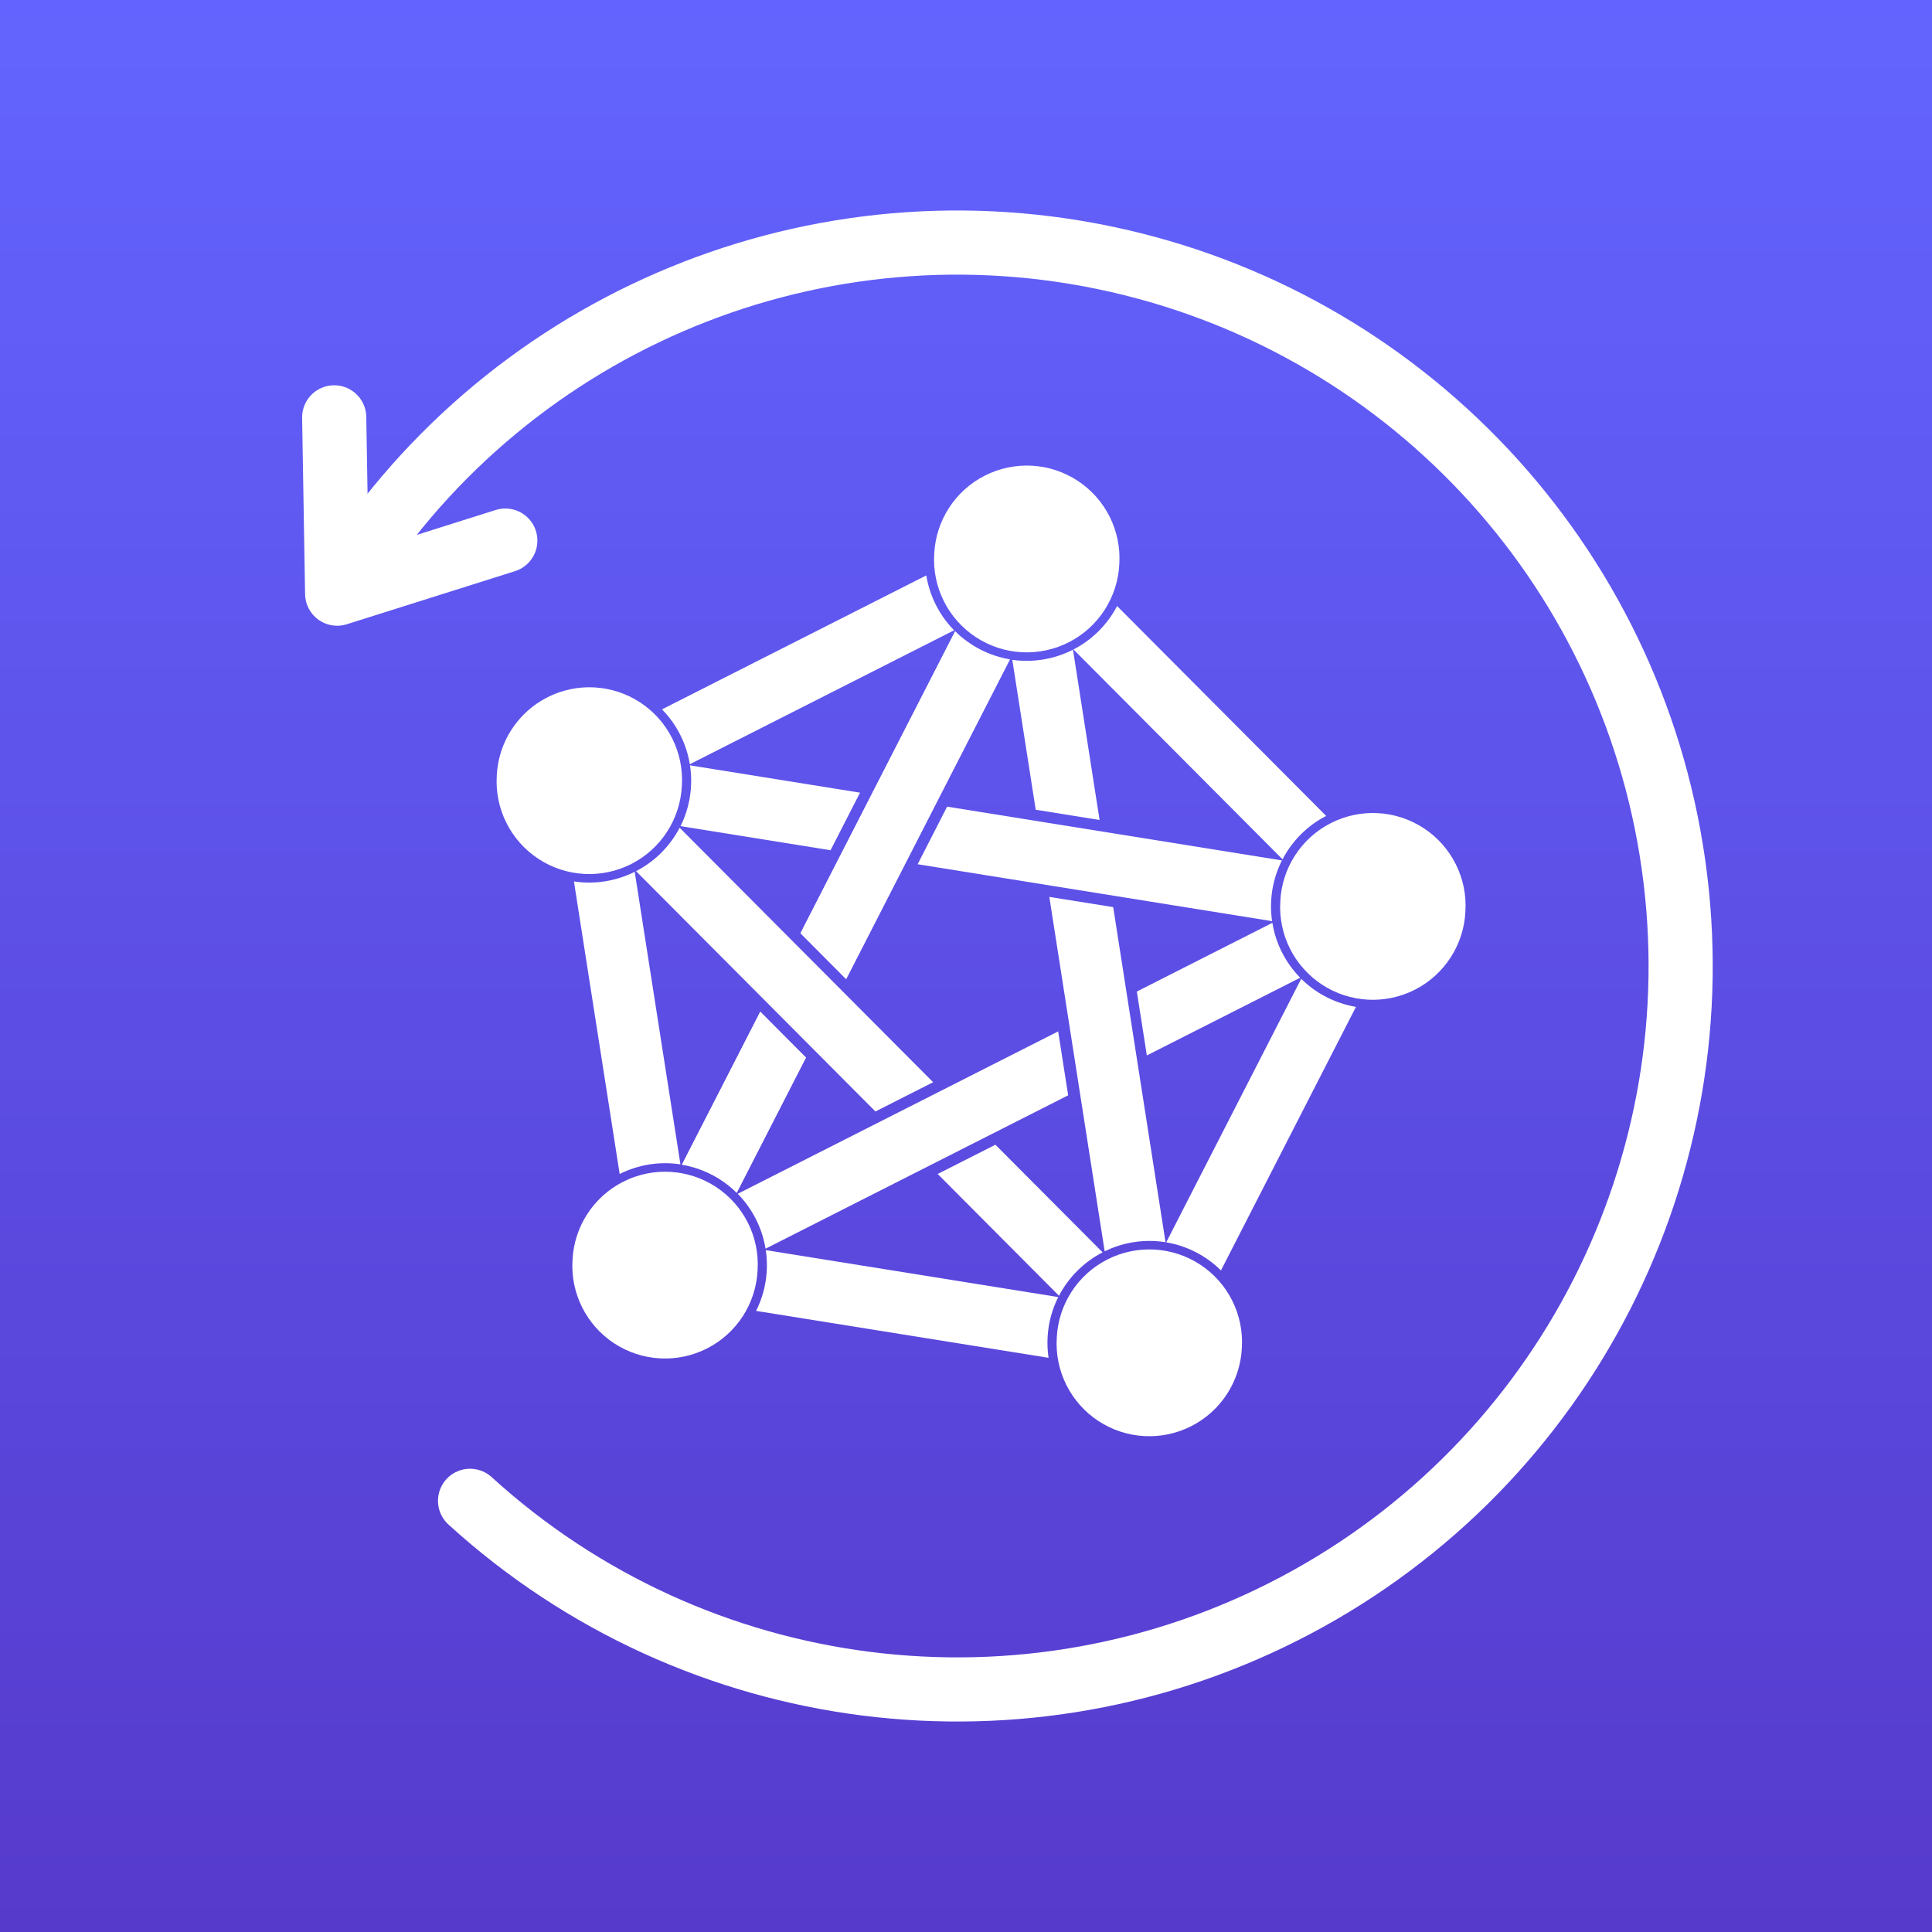
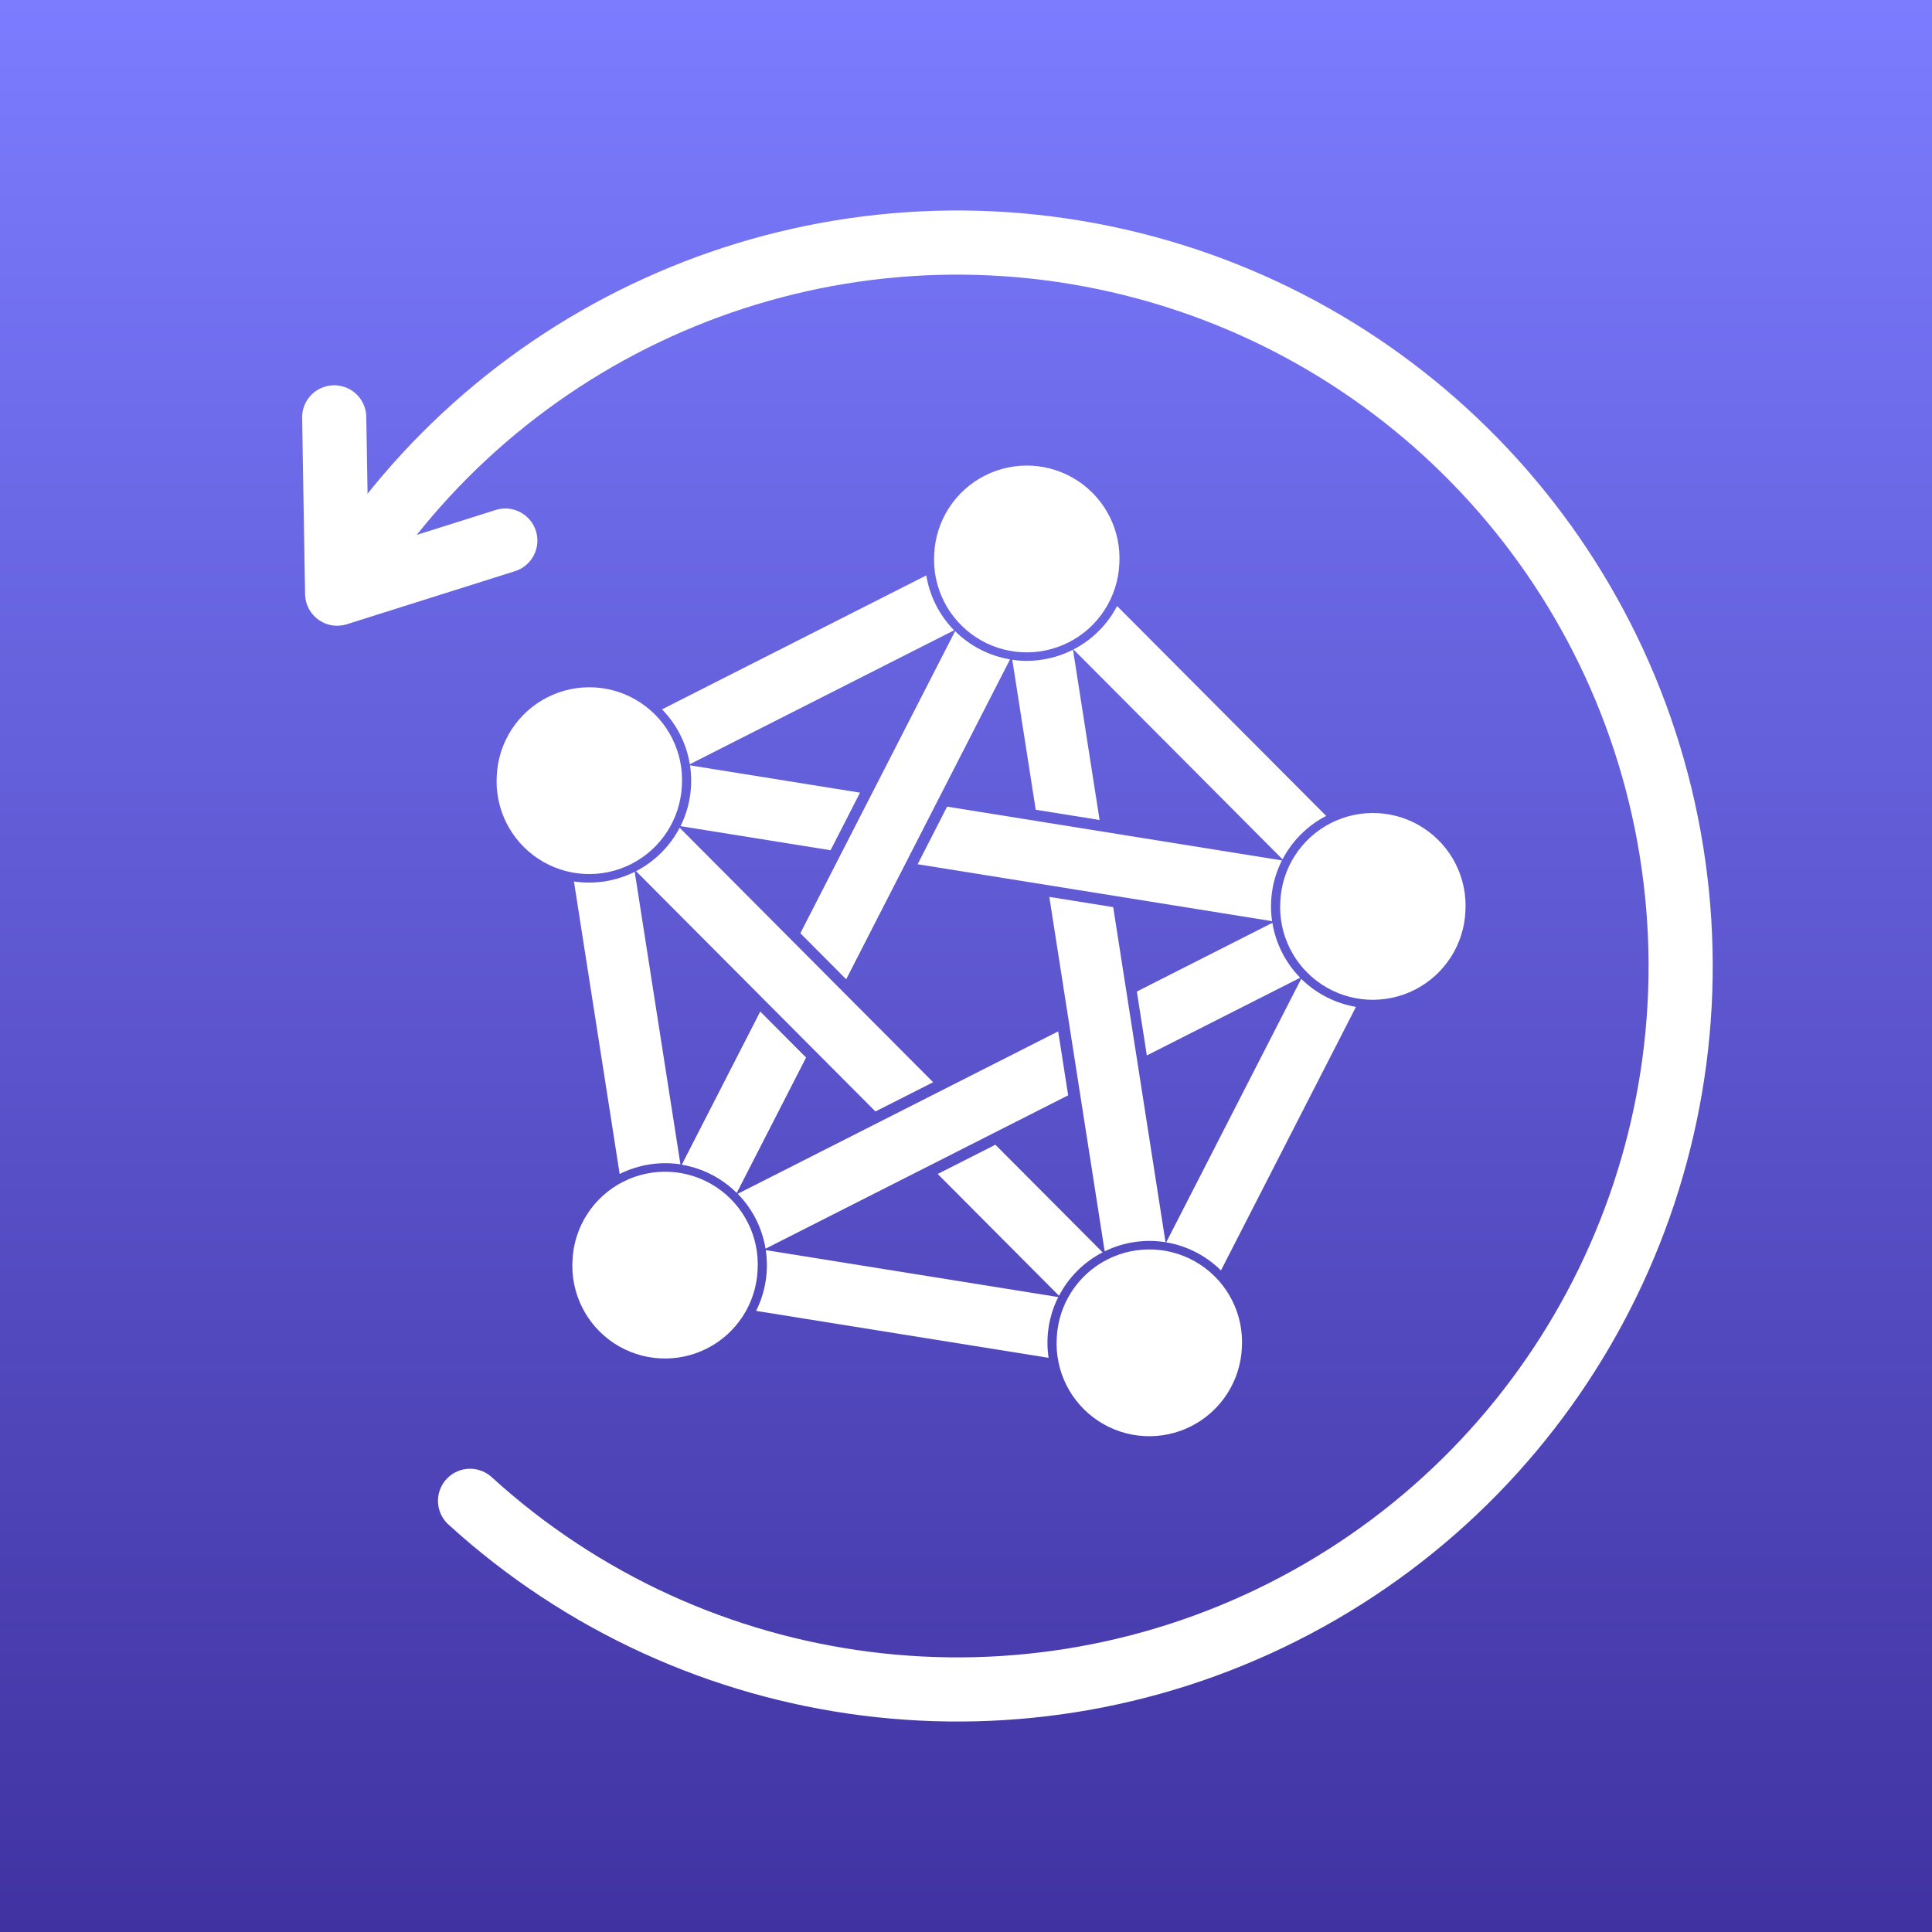
<svg xmlns="http://www.w3.org/2000/svg" xmlns:xlink="http://www.w3.org/1999/xlink" width="512" height="512" viewBox="0 0 135.467 135.467" version="1.1" id="svg1">
  <defs id="defs1">
    <linearGradient id="linearGradient29">
-       <stop style="stop-color:#6364ff;stop-opacity:1;" offset="0" id="stop30" />
-       <stop style="stop-color:#563acc;stop-opacity:1;" offset="1" id="stop29" />
+       <stop style="stop-color:#7b7cff;stop-opacity:1;" offset="0" id="stop30" />
+       <stop style="stop-color:#4032a1;stop-opacity:1;" offset="1" id="stop29" />
    </linearGradient>
    <linearGradient xlink:href="#linearGradient29" id="linearGradient30" x1="67.733" y1="0" x2="67.733" y2="135.467" gradientUnits="userSpaceOnUse" />
  </defs>
  <g id="layer8">
    <rect style="fill:url(#linearGradient30);fill-opacity:1;stroke:none;stroke-width:2.646;stroke-linecap:round;stroke-linejoin:round;stroke-dasharray:none;stroke-opacity:1" id="rect29" width="135.467" height="135.467" x="0" y="0" />
  </g>
  <g id="layer1">
    <g id="g1" transform="matrix(0.3921943,0,0,0.3921943,39.0824,45.09037)" style="fill:#ffffff;fill-opacity:1">
      <path fill="#a730b8" d="m 21.858,33.018 a 18.228,18.228 0 0 1 -7.796,7.76 l 42.798,42.965 10.318,-5.229 z m 56.452,56.67 -10.318,5.229 21.686,21.771 a 18.228,18.228 0 0 1 7.798,-7.761 z" id="path1" style="fill:#ffffff;fill-opacity:1" />
      <path fill="#5496be" d="m 103.598,62.298 1.786,11.427 27.415,-13.894 a 18.228,18.228 0 0 1 -4.972,-9.812 z m -14.066,7.128 -57.289,29.034 a 18.228,18.228 0 0 1 4.973,9.813 L 91.318,80.854 Z" id="path2" style="fill:#ffffff;fill-opacity:1" />
      <path fill="#ce3d1a" d="m 43.465,51.875 8.162,8.193 L 80.895,2.93 a 18.228,18.228 0 0 1 -9.787,-5.022 z m -7.19,14.036 -14.002,27.335 a 18.228,18.228 0 0 1 9.786,5.021 l 12.377,-24.164 z" id="path3" style="fill:#ffffff;fill-opacity:1" />
      <path fill="#d0188f" d="m 13.824,40.897 a 18.228,18.228 0 0 1 -10.865,1.72 l 8.176,52.298 a 18.228,18.228 0 0 1 10.864,-1.72 z" id="path4" style="fill:#ffffff;fill-opacity:1" />
      <path fill="#5b36e9" d="m 37.259,108.532 a 18.228,18.228 0 0 1 -1.732,10.863 l 52.289,8.391 a 18.228,18.228 0 0 1 1.732,-10.863 z" id="path5" style="fill:#ffffff;fill-opacity:1" />
      <path fill="#30b873" d="m 108.848,107.139 a 18.228,18.228 0 0 1 9.788,5.022 l 24.134,-47.117 a 18.228,18.228 0 0 1 -9.787,-5.023 z" id="path6" style="fill:#ffffff;fill-opacity:1" />
      <path fill="#ebe305" d="m 100.066,-6.619 a 18.228,18.228 0 0 1 -7.798,7.761 l 37.377,37.521 a 18.228,18.228 0 0 1 7.797,-7.761 z" id="path7" style="fill:#ffffff;fill-opacity:1" />
      <path fill="#f47601" d="m 18.704,11.849 a 18.228,18.228 0 0 1 4.972,9.812 l 47.248,-23.945 a 18.228,18.228 0 0 1 -4.972,-9.811 z" id="path8" style="fill:#ffffff;fill-opacity:1" />
      <path fill="#57c115" d="m 92.182,1.186 a 18.228,18.228 0 0 1 -10.851,1.812 l 4.185,26.8 11.42,1.832 z m -4.233,44.193 9.896,63.363 a 18.228,18.228 0 0 1 10.88,-1.628 l -9.355,-59.904 z" id="path9" style="fill:#ffffff;fill-opacity:1" />
      <path fill="#dbb210" d="m 23.71,21.862 a 18.228,18.228 0 0 1 -1.694,10.869 l 26.821,4.308 5.271,-10.294 z m 45.968,7.382 -5.272,10.296 63.371,10.178 a 18.228,18.228 0 0 1 1.761,-10.859 z" id="path10" style="fill:#ffffff;fill-opacity:1" />
      <path fill="#ffca00" d="m 67.372,-15.937 a 16.571,16.571 0 1 0 33.092,1.802 16.571,16.571 0 1 0 -33.092,-1.802" id="path11" style="fill:#ffffff;fill-opacity:1" />
      <path fill="#64ff00" d="m 129.247,46.178 a 16.571,16.571 0 1 0 33.092,1.802 16.571,16.571 0 1 0 -33.092,-1.802" id="path12" style="fill:#ffffff;fill-opacity:1" />
      <path fill="#00a3ff" d="m 89.28,124.203 a 16.571,16.571 0 1 0 33.092,1.802 16.571,16.571 0 1 0 -33.092,-1.802" id="path13" style="fill:#ffffff;fill-opacity:1" />
      <path fill="#9500ff" d="m 2.703,110.311 a 16.571,16.571 0 1 0 33.092,1.802 16.571,16.571 0 1 0 -33.092,-1.802" id="path14" style="fill:#ffffff;fill-opacity:1" />
      <path fill="#ff0000" d="m -10.837,23.699 a 16.571,16.571 0 1 0 33.092,1.802 16.571,16.571 0 1 0 -33.092,-1.802" id="path15" style="fill:#ffffff;fill-opacity:1" />
      <path fill="#ce3d1a" d="m 43.465,51.875 8.162,8.193 L 80.895,2.93 a 18.228,18.228 0 0 1 -9.787,-5.022 z m -7.19,14.036 -14.002,27.335 a 18.228,18.228 0 0 1 9.786,5.021 l 12.377,-24.164 z" id="path17" style="fill:#ffffff;fill-opacity:1" />
    </g>
    <g id="g29" transform="matrix(1.198209,0,0,1.198209,-14.04169,-13.42328)" style="stroke:#ffffff;stroke-width:3.754;stroke-dasharray:none;stroke-opacity:1">
      <path id="path16" style="fill:none;stroke-width:3.754;stroke-linecap:round;stroke-dasharray:none" d="M 31.637,45.617 A 42.333,42.333 0 0 1 76.321,26.28 42.333,42.333 0 0 1 109.646,61.778 42.333,42.333 0 0 1 87.528,105.154 42.333,42.333 0 0 1 39.226,99.029" />
      <path style="fill:none;fill-opacity:1;stroke:#ffffff;stroke-width:3.754;stroke-linecap:round;stroke-linejoin:round;stroke-dasharray:none;stroke-opacity:1" d="m 31.276,35.626 0.173,10.317 9.84,-3.106" id="path18" />
    </g>
    <g id="g46" transform="matrix(0.3921943,0,0,0.3921943,55.74135,-71.52228)" style="fill:#ffffff;fill-opacity:1" />
  </g>
</svg>
